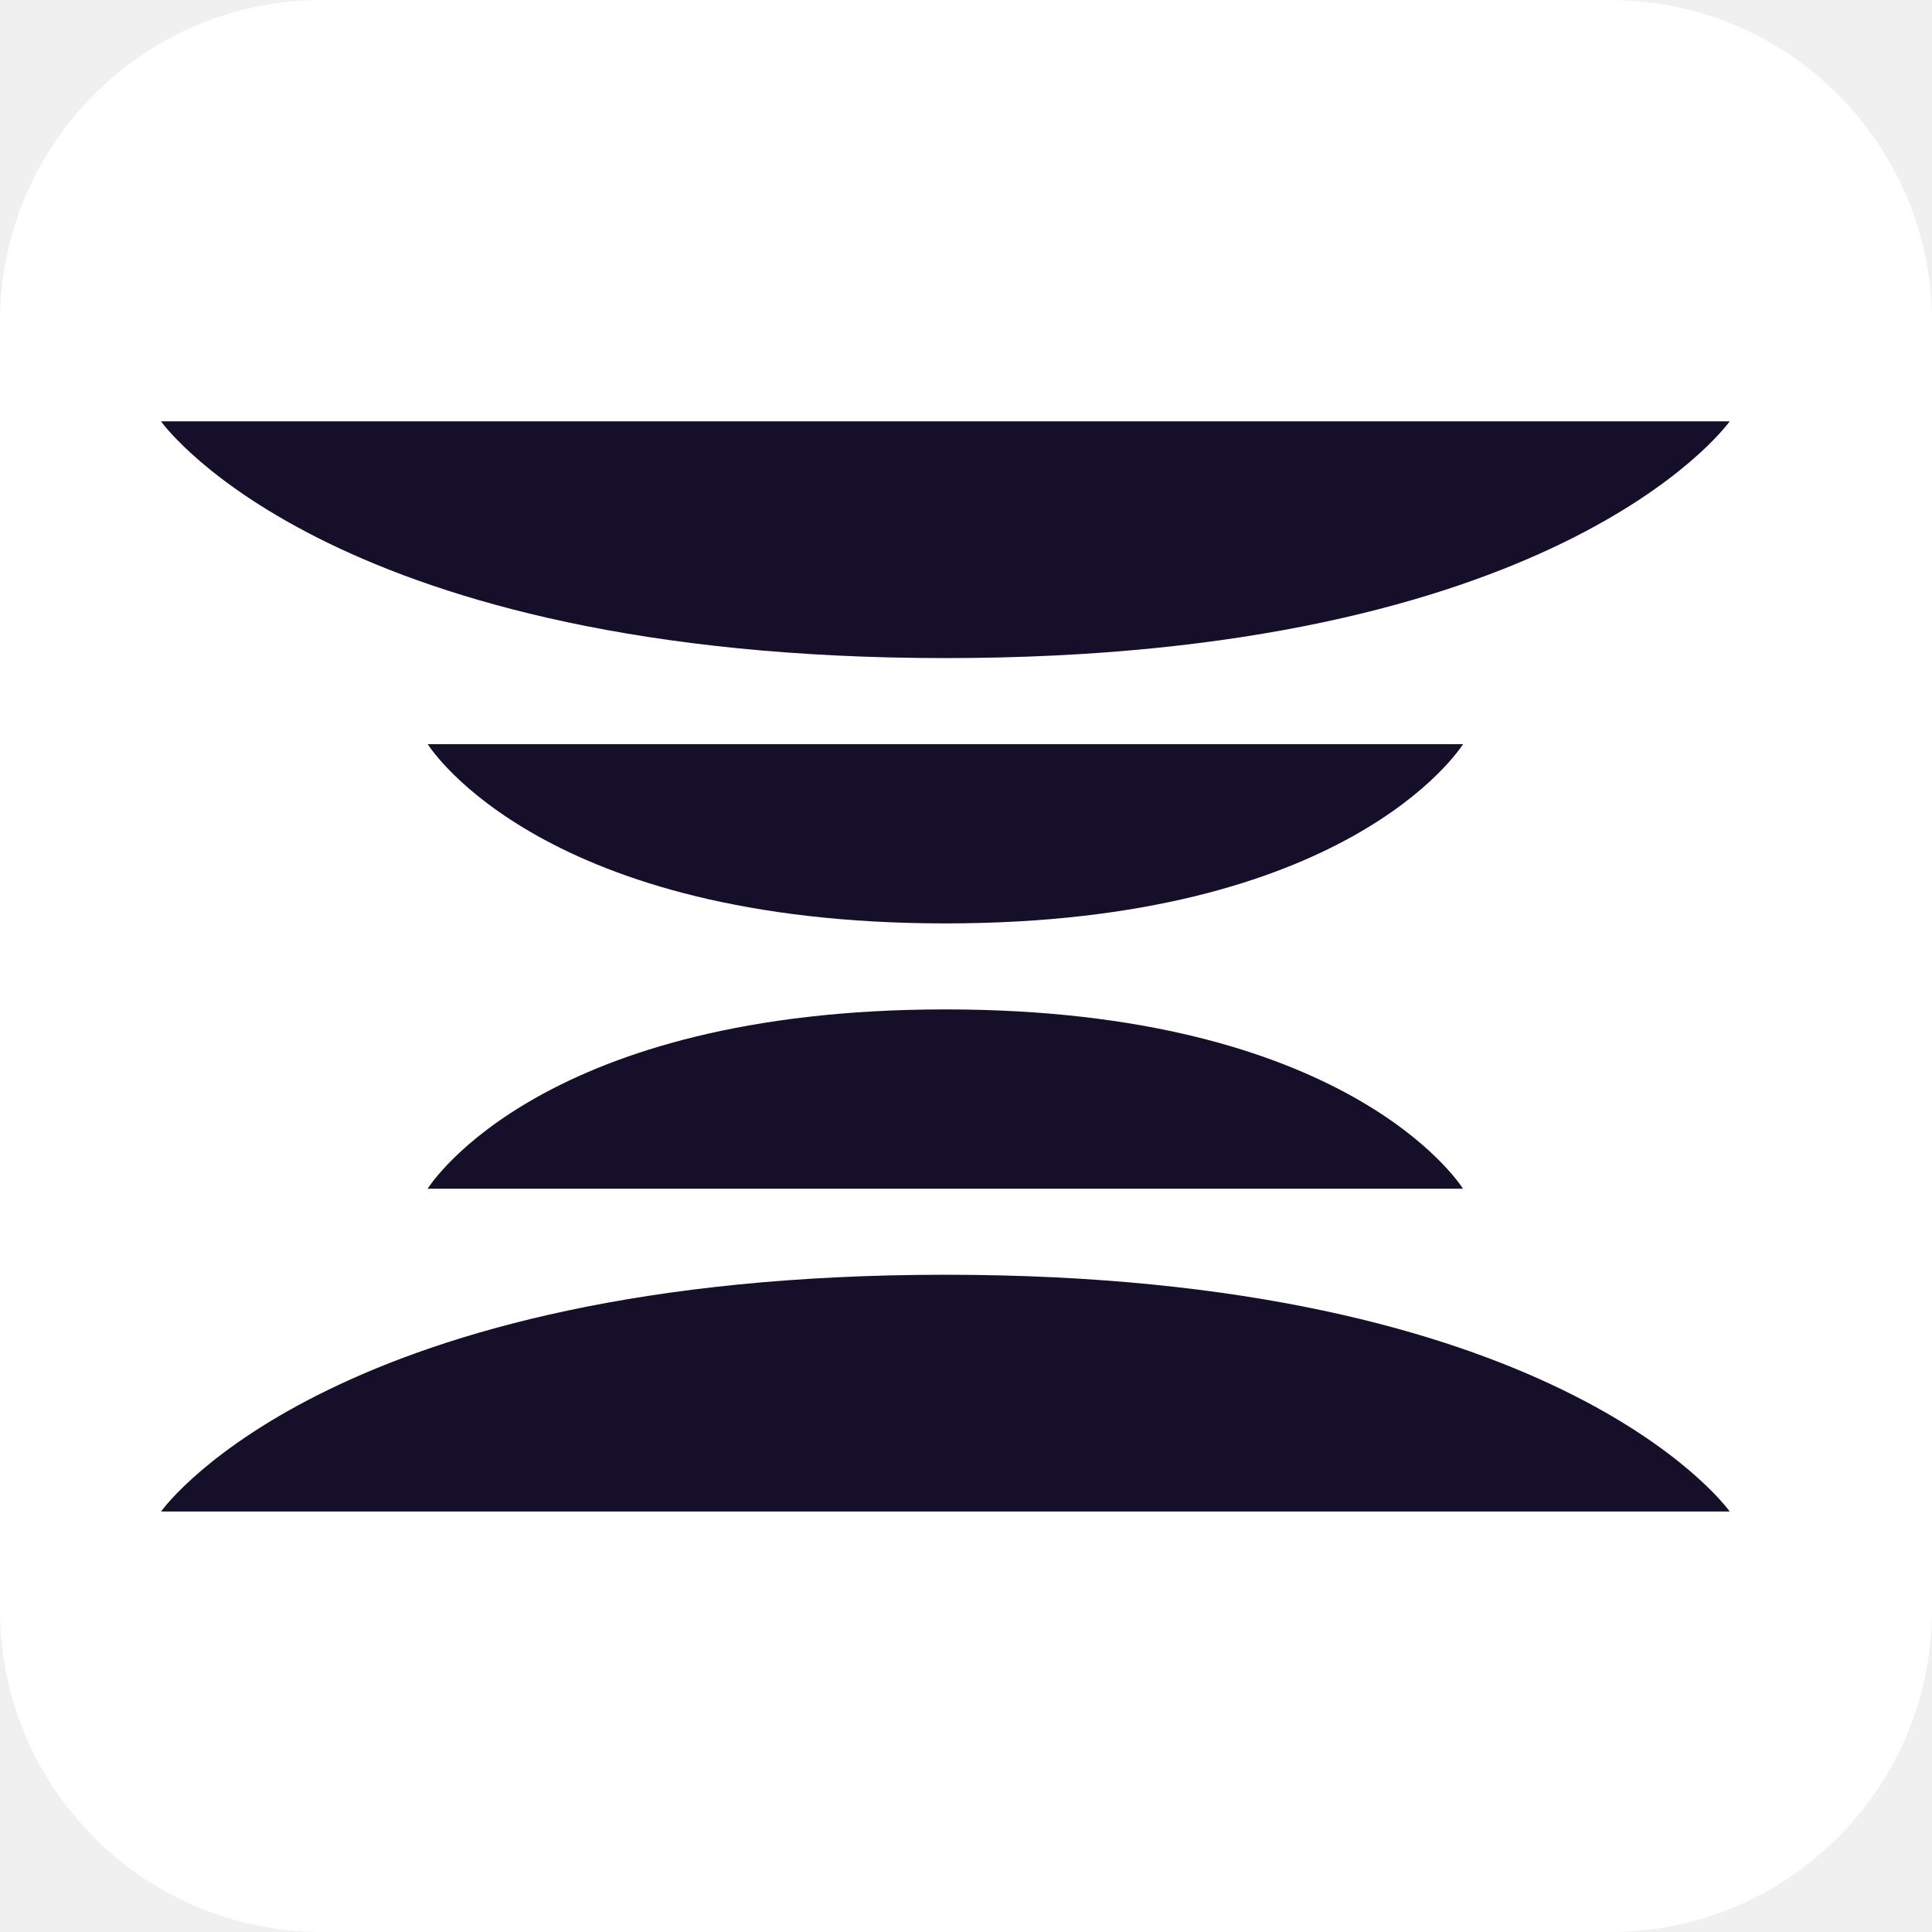
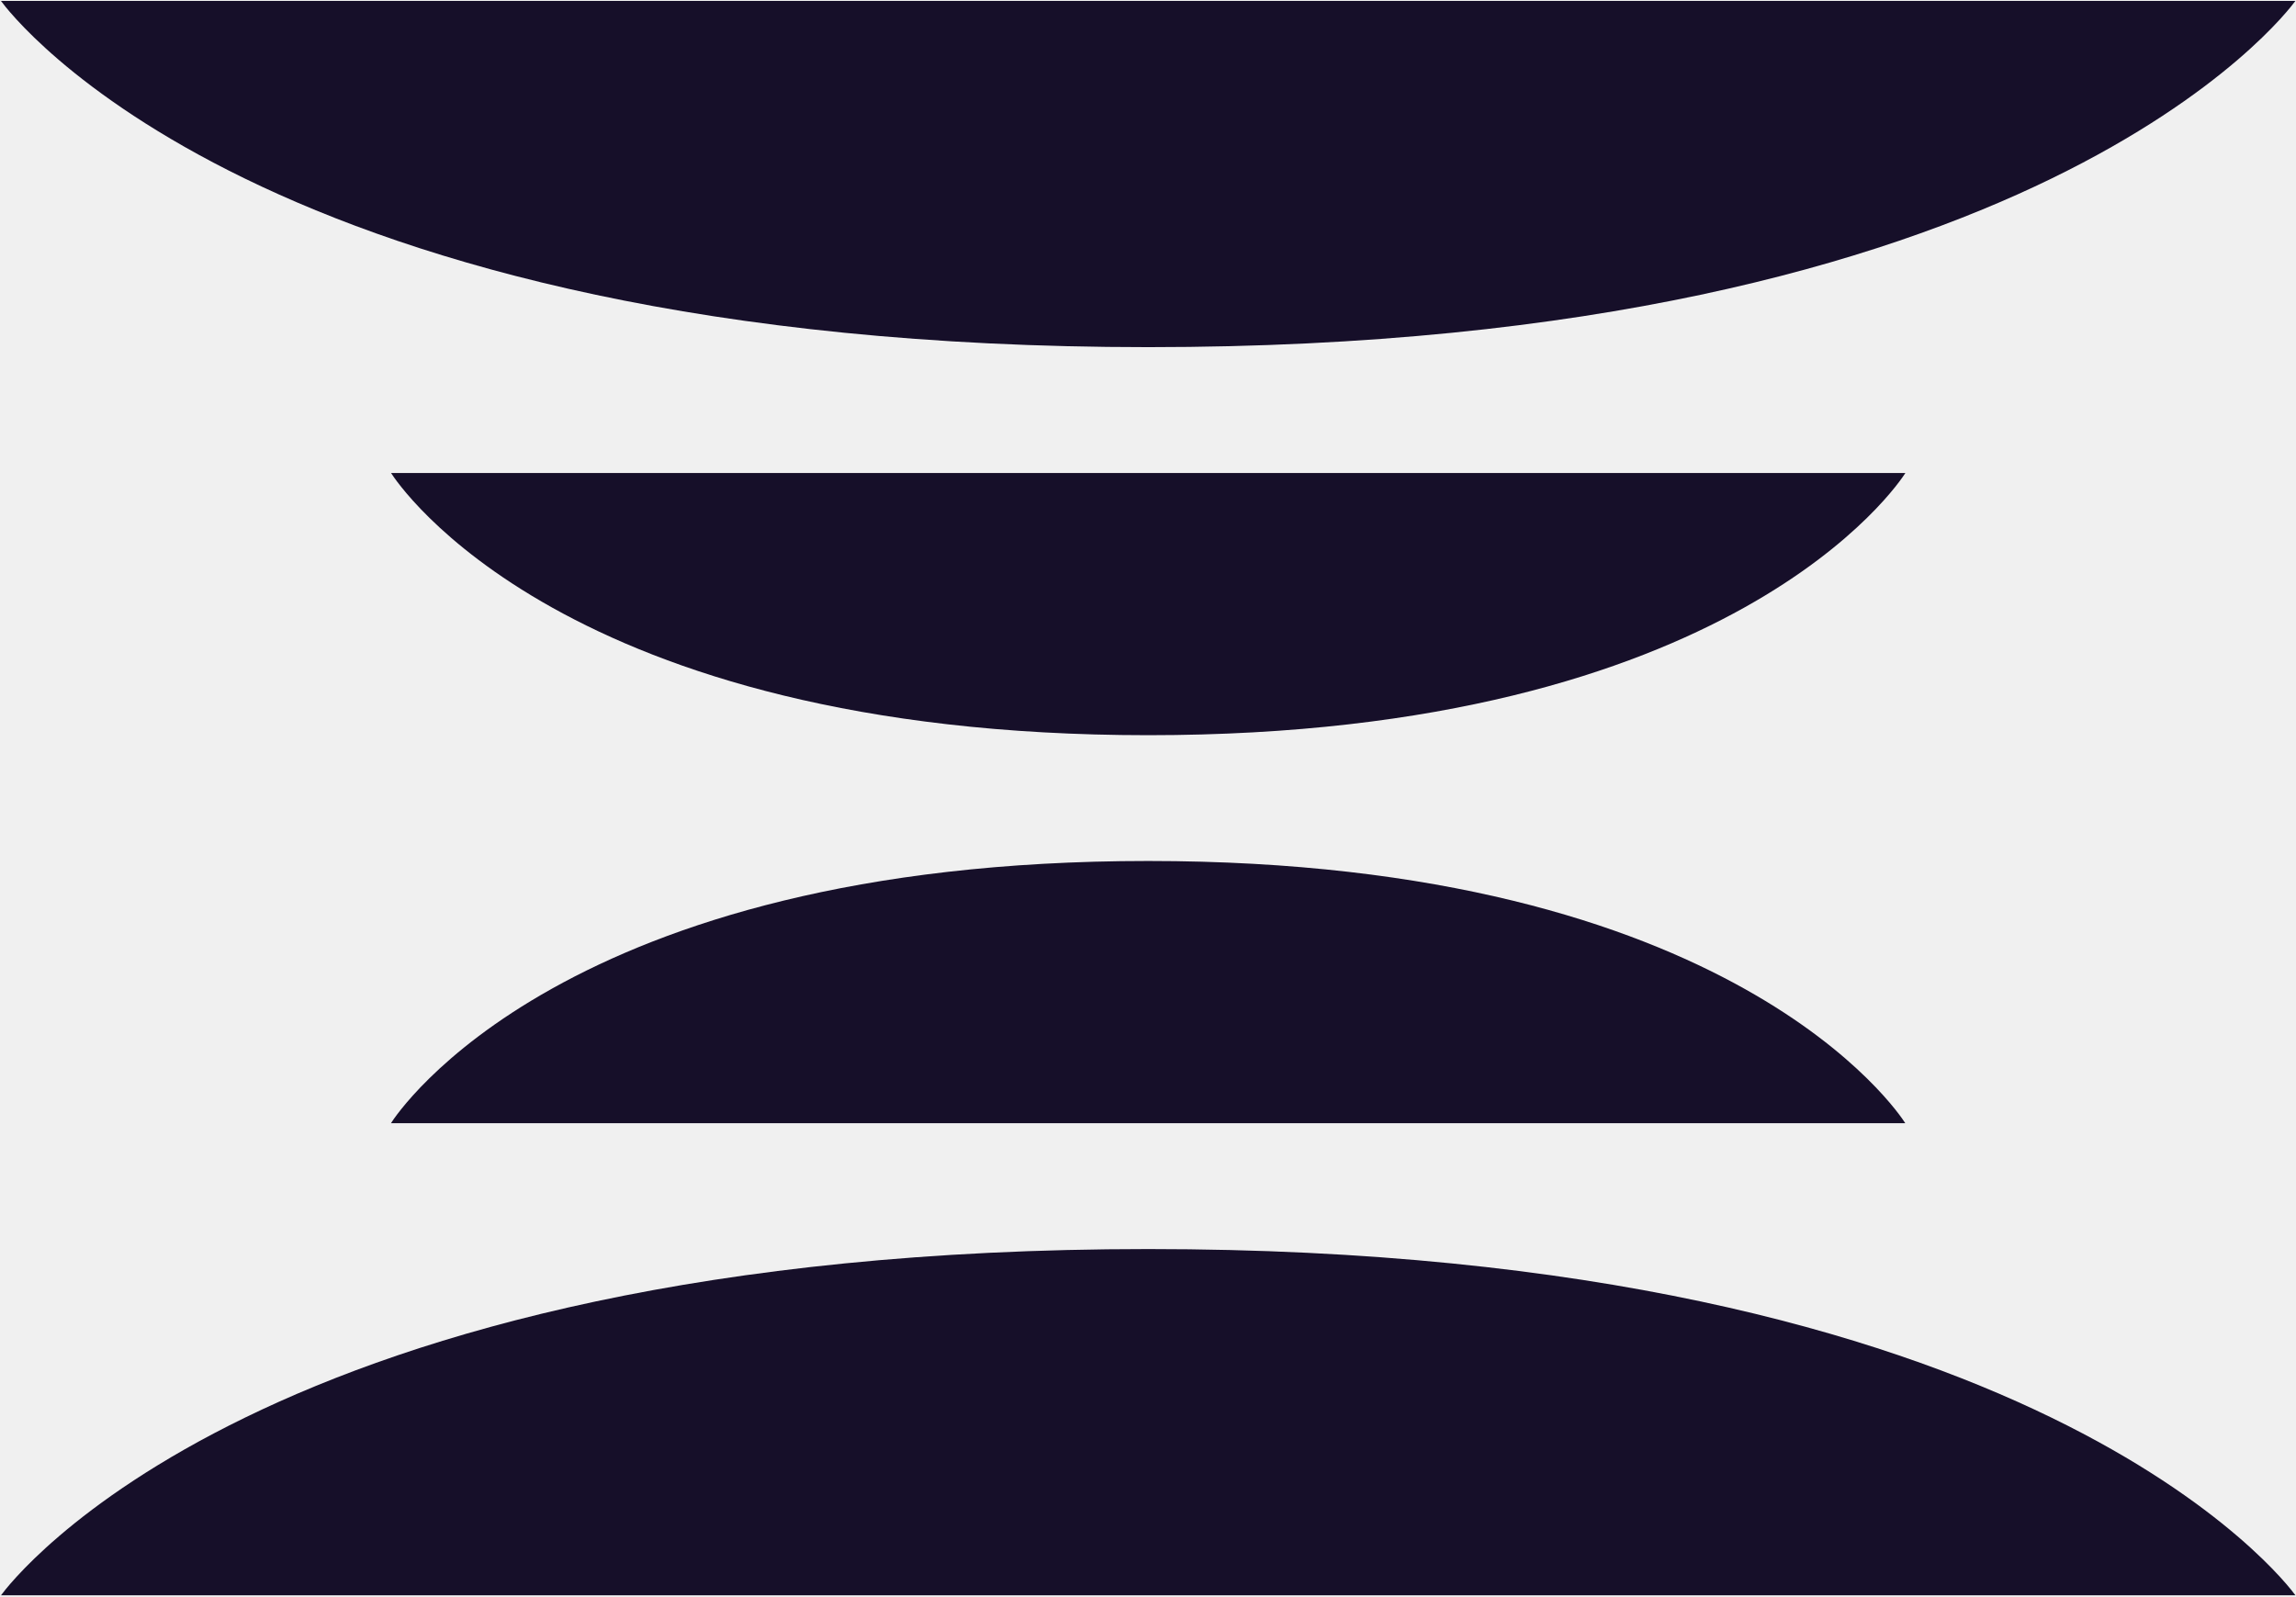
- <svg xmlns="http://www.w3.org/2000/svg" viewBox="0 0 48 48">
-   <rect width="48" height="48" rx="8" fill="#FFFFFF" />
+ <svg xmlns="http://www.w3.org/2000/svg" viewBox="3.984 10.453 39 27.117">
  <svg viewBox="0 -10 69.001 69.001" version="1.2" baseProfile="tiny-ps" preserveAspectRatio="xMidYMid meet" x="4" y="4" width="40" height="40">
    <path d="M67.231,1.158c-.264.363-7.609,10.146-33.615,10.146S.264,1.522,0,1.158h67.231Z" fill="#160f29" />
    <path d="M55.803,14.992c-.175.276-5.024,7.683-22.186,7.683s-22.011-7.407-22.186-7.683h44.371Z" fill="#160f29" />
    <path d="M11.428,34.045c.174-.274,5.021-7.684,22.186-7.684,17.167,0,22.013,7.412,22.186,7.684H11.428Z" fill="#160f29" />
    <path d="M.002,47.879c.265-.364,7.611-10.146,33.615-10.146s33.351,9.783,33.615,10.146H.002Z" fill="#160f29" />
  </svg>
</svg>
